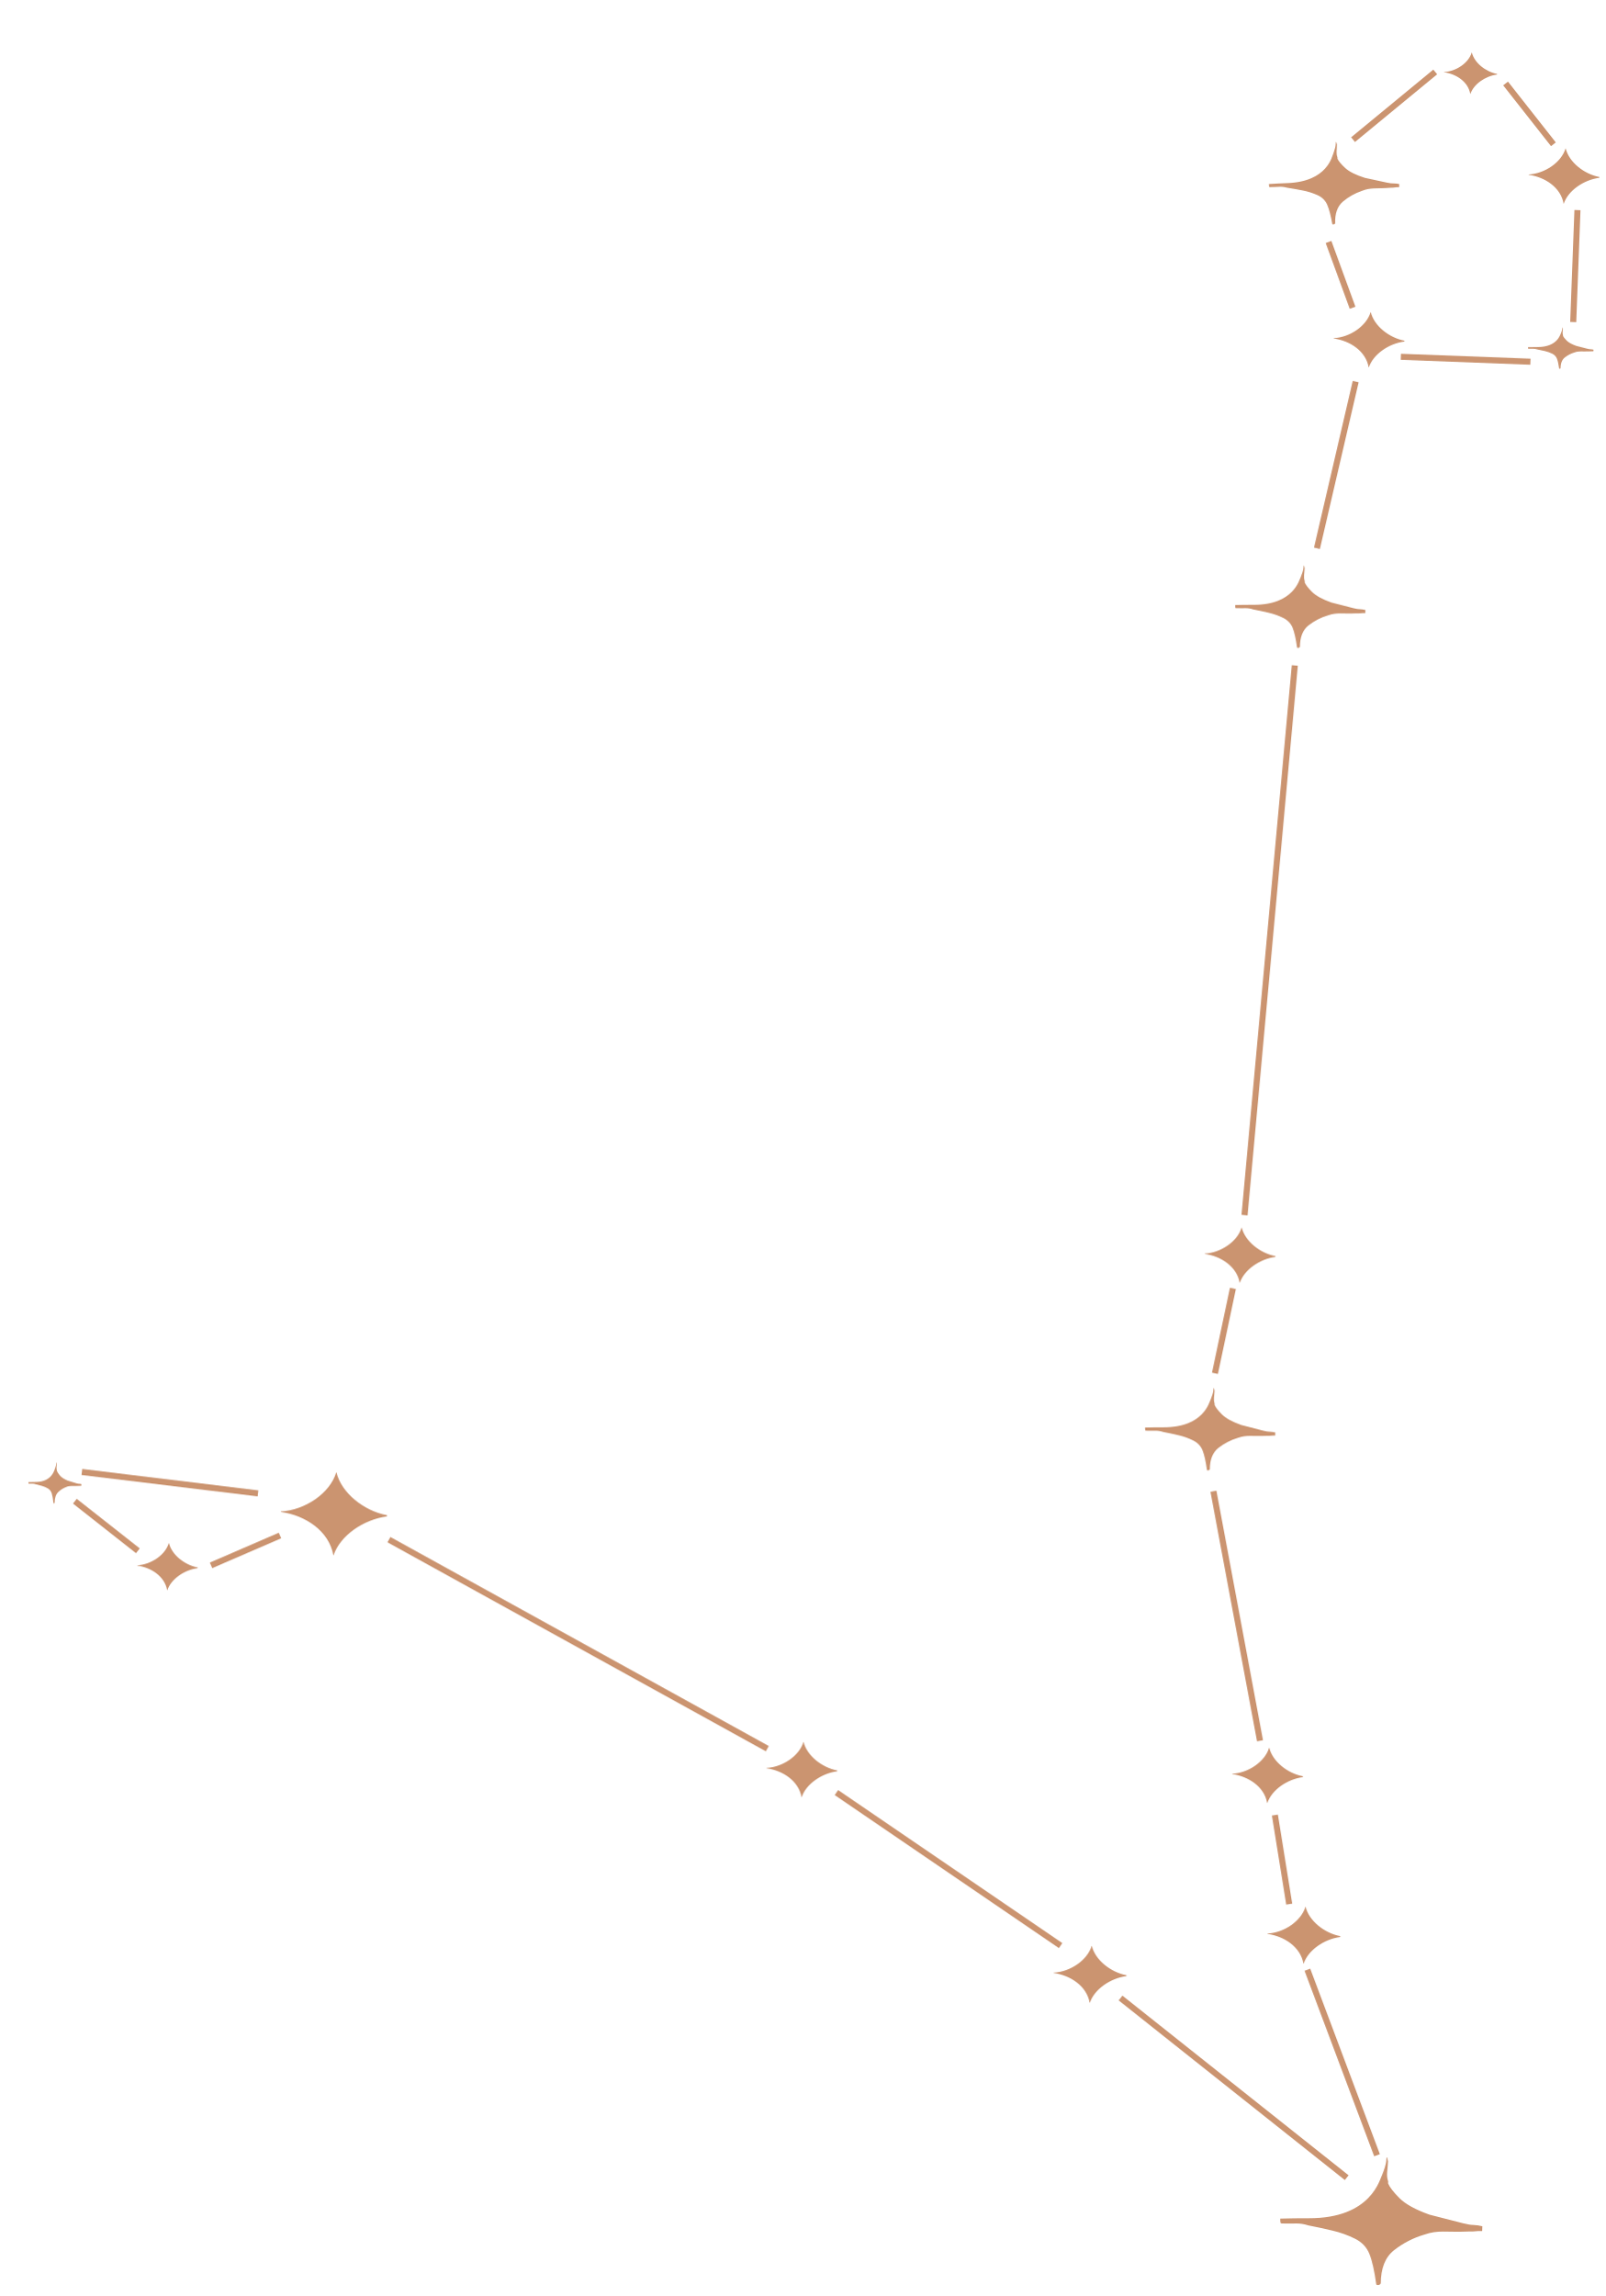
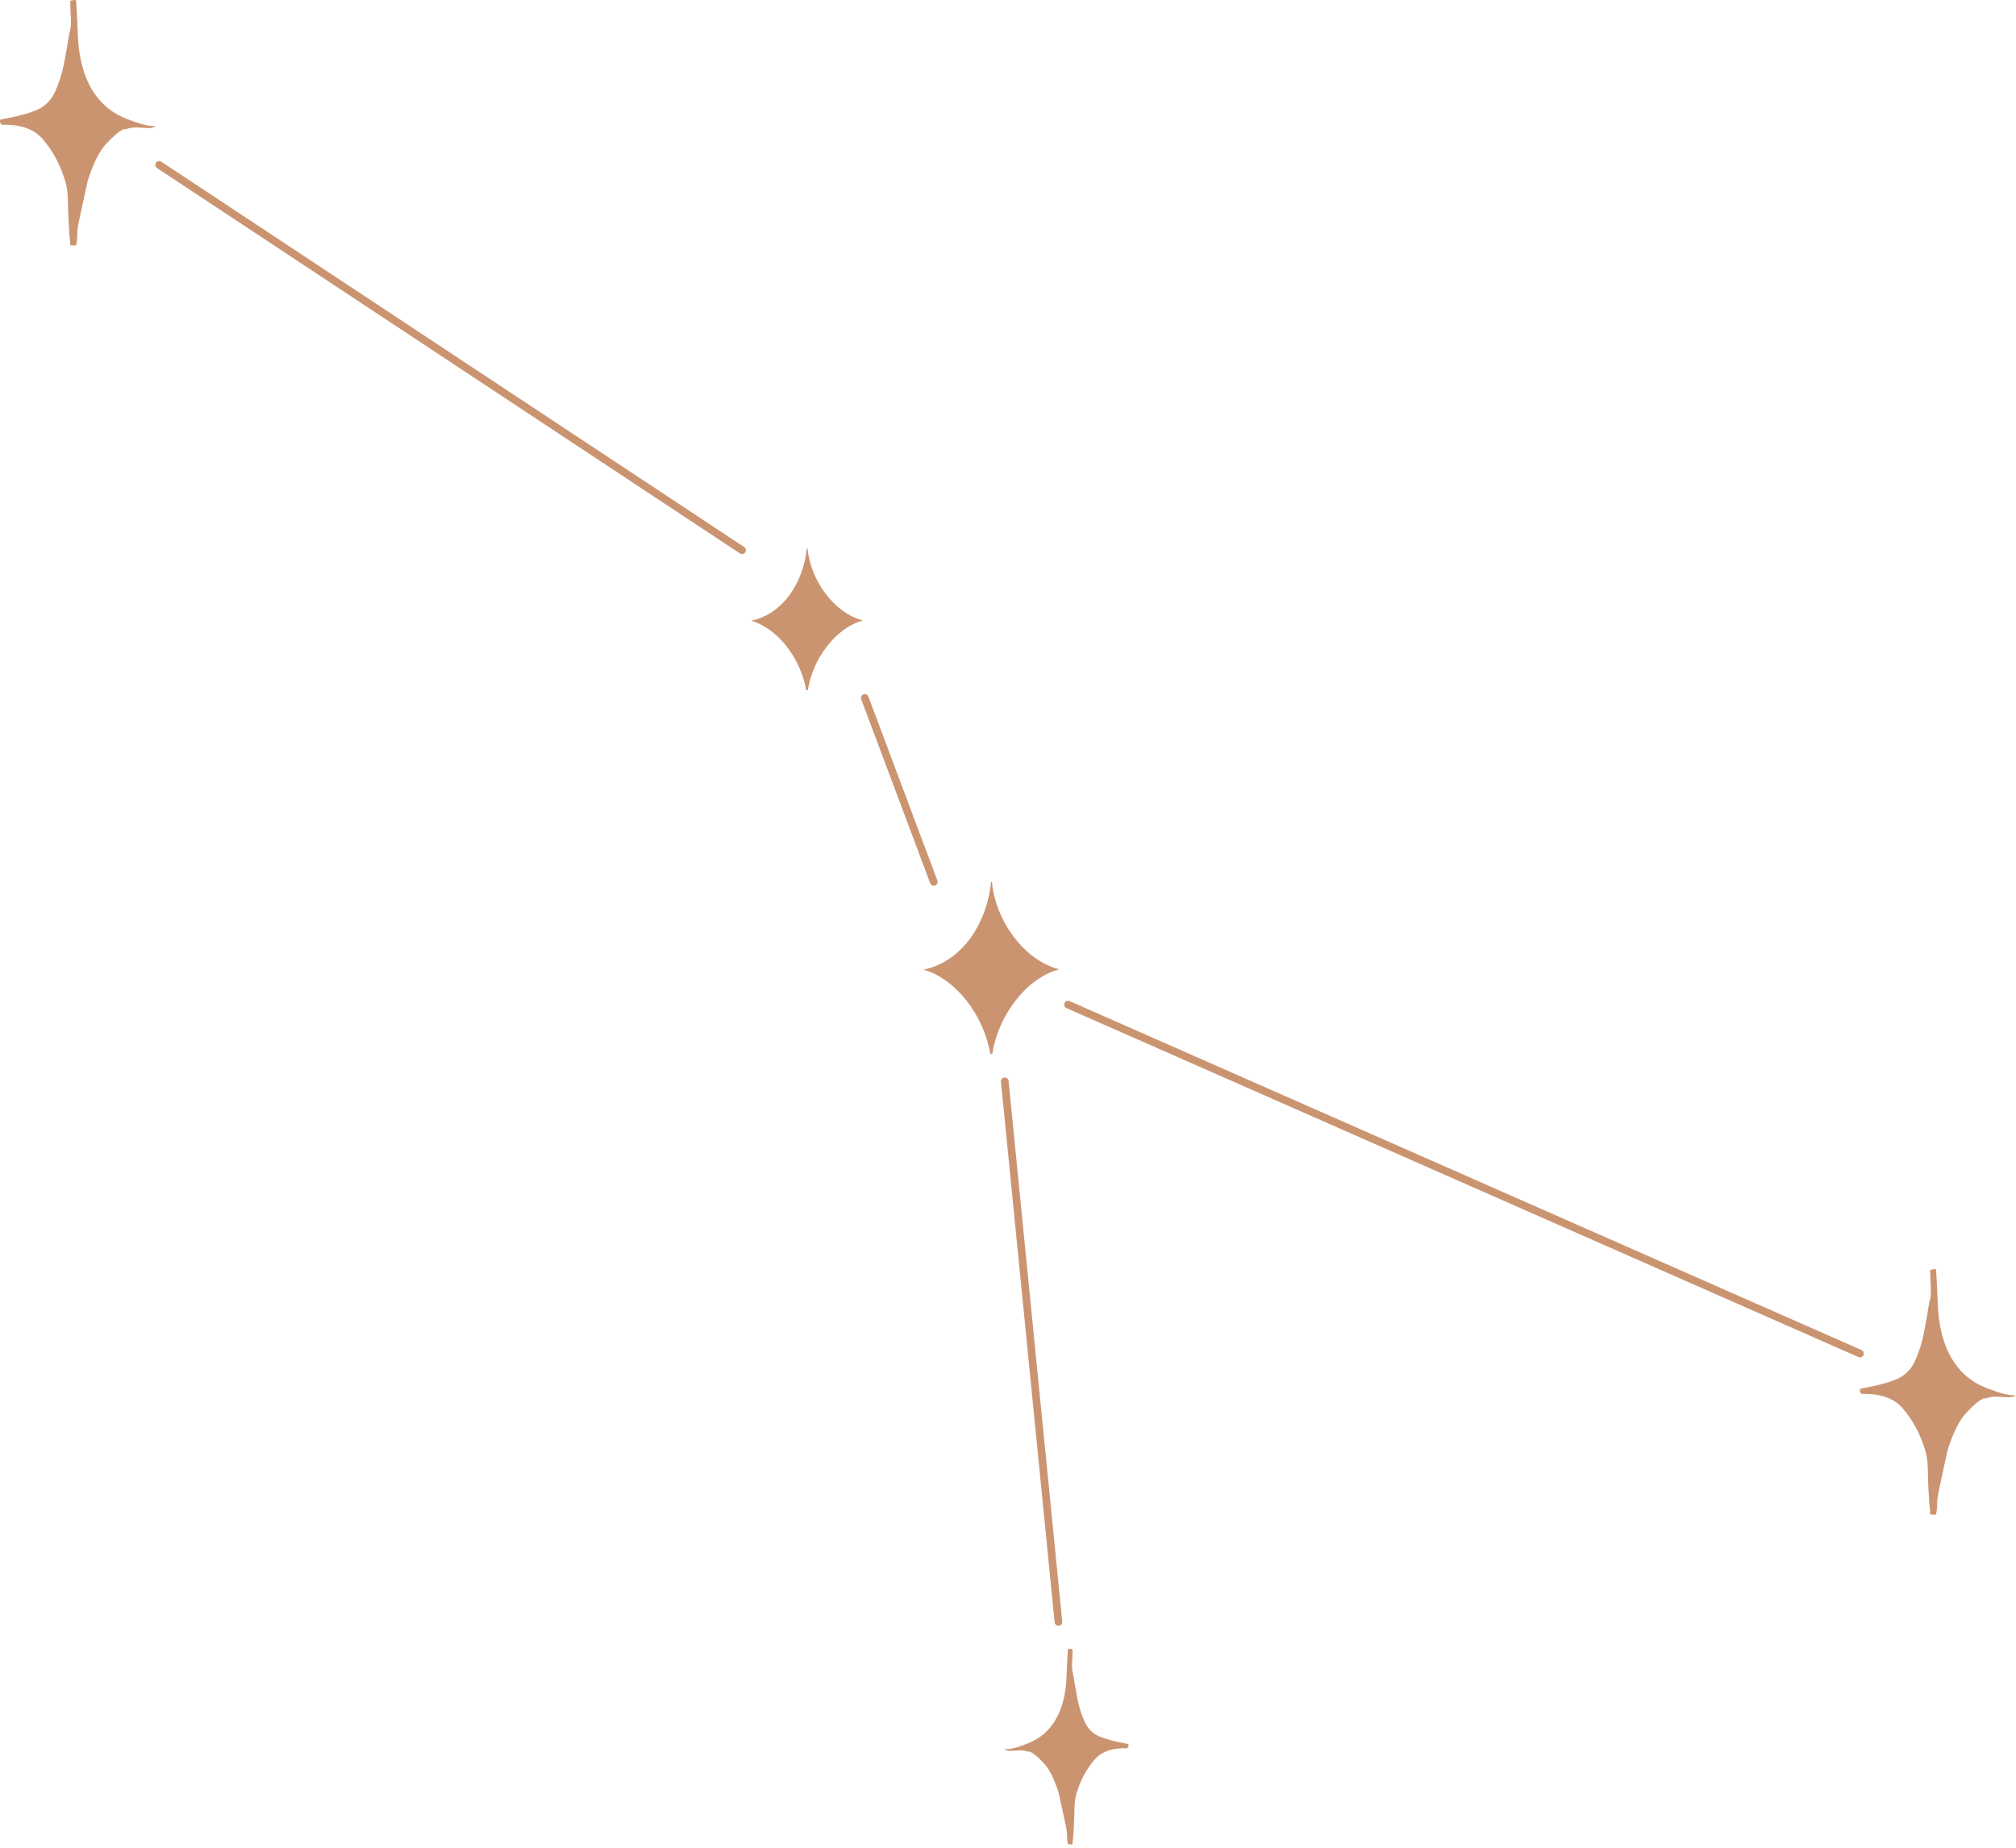
- <svg xmlns="http://www.w3.org/2000/svg" width="212" height="303" fill="none">
-   <path fill="#CB9470" d="M167.395 255.276c2.206-.121 4.443-1.648 5.014-3.534l.023.001c.452 1.856 2.479 3.476 4.575 3.874l-.004.113c-2.145.282-4.243 1.746-4.832 3.517l-.023-.001c-.393-2.216-2.542-3.614-4.755-3.925l.002-.045ZM139.16 260.438c2.207-.121 4.444-1.648 5.015-3.533v-.001l.022.001c.452 1.856 2.479 3.476 4.576 3.874l-.005.113c-2.144.282-4.243 1.746-4.832 3.517l-.023-.001c-.393-2.216-2.542-3.614-4.755-3.925l.002-.045ZM101.24 233.409c2.142-.117 4.315-1.6 4.869-3.43h.022c.439 1.803 2.407 3.376 4.443 3.762l-.005.11c-2.082.274-4.12 1.695-4.692 3.415l-.022-.001c-.381-2.152-2.468-3.51-4.617-3.812l.002-.044ZM37.097 199.544c3.214-.176 6.472-2.4 7.304-5.146l.033.001c.658 2.703 3.61 5.063 6.664 5.642l-.006.165c-3.124.411-6.18 2.543-7.039 5.123l-.033-.001c-.572-3.229-3.702-5.265-6.926-5.718l.003-.066ZM18.135 206.656c1.83-.1 3.685-1.366 4.158-2.93l.02.001c.374 1.539 2.055 2.883 3.793 3.212l-.004.094c-1.778.234-3.518 1.448-4.007 2.917l-.019-.001c-.325-1.838-2.107-2.997-3.942-3.255v-.038ZM159.11 165.502c2.143-.117 4.315-1.6 4.869-3.431l.022.001c.439 1.802 2.407 3.375 4.443 3.761l-.004.11c-2.083.274-4.12 1.696-4.692 3.416l-.023-.001c-.381-2.153-2.468-3.51-4.617-3.812l.002-.044ZM176.147 44.643c2.143-.117 4.315-1.6 4.869-3.43h.022c.439 1.802 2.407 3.376 4.443 3.761l-.004.11c-2.083.274-4.121 1.696-4.693 3.416h-.022c-.381-2.154-2.468-3.511-4.617-3.813l.002-.044ZM201.889 23.03c2.143-.117 4.315-1.6 4.869-3.43h.022c.439 1.803 2.407 3.376 4.443 3.762l-.004.11c-2.083.274-4.121 1.695-4.693 3.415h-.022c-.381-2.153-2.468-3.51-4.617-3.813l.002-.044ZM190.718 9.508c1.607-.088 3.236-1.2 3.651-2.573h.017c.329 1.352 1.805 2.532 3.332 2.822l-.003.082c-1.562.206-3.09 1.272-3.519 2.562h-.017c-.286-1.615-1.851-2.633-3.463-2.86l.002-.033ZM162.741 234.18c2.143-.118 4.315-1.6 4.869-3.431l.022.001c.439 1.802 2.408 3.375 4.443 3.761l-.004.11c-2.083.274-4.12 1.695-4.692 3.415l-.022-.001c-.382-2.152-2.469-3.51-4.617-3.811l.001-.044ZM182.236 301.625c-.237.074-.393.068-.468-.018-.244-1.78-.546-3.12-.904-4.019-.356-.899-.995-1.577-1.916-2.033a13.733 13.733 0 0 0-2.948-1.06 70.112 70.112 0 0 0-3.198-.69c-1.298-.407-1.675-.19-3.623-.264-.074-.088-.106-.301-.093-.636 1.252-.038 2.504-.053 3.752-.048 8.345.024 9.402-5.24 9.713-5.767.21-.504.521-1.387.54-1.877.022-.59.1-.546.229.135-.045 1.201-.28 1.746.017 2.657l-.01.253c.215.513.718 1.166 1.509 1.954.791.79 2.111 1.513 3.961 2.174 4.932 1.261 5.004 1.328 5.81 1.359a5.5 5.5 0 0 1 1.165.17l-.024.632c-.838-.031-.924.091-1.76.06-3.061.133-4.007-.244-5.876.41a11.857 11.857 0 0 0-4.005 2.062c-1.166.924-1.75 2.4-1.749 4.424-.077-.003-.119.037-.122.122ZM159.705 194.089c-.153.048-.253.044-.302-.011-.157-1.147-.351-2.011-.582-2.591-.229-.579-.641-1.016-1.234-1.31a8.908 8.908 0 0 0-1.901-.683 45.836 45.836 0 0 0-2.06-.445c-.837-.262-1.08-.122-2.335-.169-.048-.057-.068-.194-.06-.411a72.27 72.27 0 0 1 2.418-.03c5.378.015 6.059-3.377 6.259-3.717.135-.324.336-.893.348-1.209.014-.381.064-.352.148.087-.029.774-.18 1.125.011 1.712l-.006.163c.138.331.462.751.972 1.259.509.509 1.36.975 2.553 1.401 3.178.813 3.224.856 3.743.876.251.009.501.046.752.11l-.016.407c-.54-.02-.595.059-1.134.038-1.973.086-2.583-.156-3.787.265a7.64 7.64 0 0 0-2.581 1.328c-.752.596-1.128 1.547-1.127 2.852-.05-.002-.077.024-.079.078ZM171.604 85.498c-.153.048-.253.044-.301-.011-.158-1.147-.352-2.01-.583-2.59-.229-.58-.641-1.017-1.234-1.31a8.884 8.884 0 0 0-1.9-.684c-.674-.162-1.36-.31-2.061-.445-.837-.262-1.08-.122-2.335-.17-.047-.056-.068-.193-.06-.41a70.732 70.732 0 0 1 2.418-.03c5.378.015 6.059-3.377 6.26-3.717.134-.324.335-.893.347-1.21.015-.38.065-.351.148.088-.029.773-.18 1.125.011 1.712l-.006.163c.138.33.462.751.972 1.26.509.508 1.36.974 2.553 1.4 3.178.813 3.224.856 3.743.876.251.01.502.046.752.11l-.016.407c-.54-.02-.595.059-1.134.038-1.973.086-2.583-.156-3.787.265a7.65 7.65 0 0 0-2.581 1.328c-.752.596-1.128 1.547-1.127 2.852-.05-.002-.077.024-.079.078ZM176.262 29.59c-.151.052-.251.052-.302 0-.2-1.141-.427-1.997-.68-2.567-.251-.57-.679-.992-1.283-1.263a8.865 8.865 0 0 0-1.925-.61 45.834 45.834 0 0 0-2.075-.367c-.846-.23-1.084-.081-2.34-.081-.05-.055-.076-.192-.076-.408a70.9 70.9 0 0 1 2.416-.122c5.374-.188 5.926-3.604 6.114-3.95.122-.33.302-.906.302-1.223 0-.38.051-.353.151.082 0 .774-.138 1.13.075 1.71v.163c.151.326.491.734 1.019 1.222.529.49 1.397.923 2.604 1.304 3.207.691 3.255.733 3.774.733.252 0 .503.027.755.081v.408c-.541 0-.593.081-1.132.081-1.968.16-2.586-.059-3.774.407-.955.326-1.798.801-2.529 1.426-.728.623-1.068 1.588-1.019 2.892-.049 0-.075.027-.075.081ZM206.063 48.658c-.077.024-.127.022-.151-.006-.079-.576-.177-1.01-.293-1.302a1.22 1.22 0 0 0-.62-.658 4.483 4.483 0 0 0-.955-.343 23.35 23.35 0 0 0-1.036-.224c-.42-.132-.542-.061-1.173-.085-.024-.029-.035-.098-.03-.206.405-.012.81-.017 1.215-.016 2.702.008 3.044-1.697 3.145-1.867.068-.163.169-.45.175-.608.007-.191.032-.177.074.044-.014.389-.09.565.006.86l-.003.082c.069.166.232.377.488.633.256.255.684.49 1.283.704 1.597.408 1.62.43 1.881.44.127.005.252.023.378.055l-.008.205c-.271-.01-.299.03-.57.019-.991.043-1.298-.079-1.903.133a3.843 3.843 0 0 0-1.297.668c-.378.299-.567.777-.566 1.432-.025 0-.039.012-.04.04ZM7.182 198.461c-.062.024-.103.023-.122-.005-.06-.572-.136-1.003-.228-1.292a1.126 1.126 0 0 0-.498-.651 3.17 3.17 0 0 0-.772-.335c-.274-.078-.552-.15-.837-.215-.34-.128-.44-.057-.95-.076-.02-.029-.027-.097-.023-.205.328-.015.657-.023.985-.024 2.189-.011 2.478-1.709 2.561-1.88.056-.162.14-.448.146-.606.007-.19.027-.176.06.043-.015.387-.078.563-.002.856l-.003.082c.055.165.186.374.391.626.206.252.55.482 1.035.691 1.291.395 1.31.417 1.521.425.102.003.204.021.306.052l-.008.204c-.22-.009-.243.031-.462.023-.804.049-1.051-.07-1.543.145a3.014 3.014 0 0 0-1.055.673c-.309.301-.465.778-.47 1.43-.02-.001-.03.012-.032.039Z" />
-   <path stroke="#CB9470" stroke-width=".8" d="m177.858 287.502-29.868-23.718M140.074 256.864l-29.611-20.203M101.336 230.863l-49.971-27.594M34.072 197.162l-23.26-2.827M18.207 204.74l-8.32-6.546M27.87 206.663l9.106-3.939M181.864 284.538l-9.198-24.493M170.268 251.387l-1.892-11.755M166.411 229.822l-6.152-32.946M160.459 181.306l2.371-11.203M164.365 160.425l6.641-72.573M173.929 72.385l5.116-22.004M178.635 40.63l-3.176-8.688M185.011 47.102l17.11.648M207.772 42.512l.559-14.778M205.155 19.047l-6.316-8.028M178.697 18.435l10.853-8.936" />
+ <svg xmlns="http://www.w3.org/2000/svg" width="204" height="187" fill="none">
+   <path stroke="#CB9470" stroke-linecap="round" stroke-width=".776" d="m101.671 109.432 5.433 54.717M16.104 16.686l58.985 39M87.507 70.627l6.985 18.627M108.074 101.671l80.134 35.313" />
+   <path fill="#CB9470" d="M81.714 55.492c.305 3.285 2.71 6.536 5.554 7.281v.034c-2.743.779-5.046 3.894-5.52 7.044h-.169c-.542-3.184-2.844-6.231-5.52-7.01v-.034c3.285-.711 5.249-3.996 5.588-7.315h.067ZM100.374 89.253c.37 3.98 3.283 7.92 6.73 8.823v.04c-3.324.945-6.114 4.72-6.688 8.536h-.206c-.656-3.857-3.446-7.55-6.688-8.494v-.041c3.98-.862 6.36-4.842 6.77-8.864h.082ZM.058 12.527c-.077-.218-.077-.362 0-.435 1.645-.29 2.88-.617 3.704-.982.822-.362 1.43-.98 1.821-1.851.393-.872.687-1.798.882-2.778.196-.98.372-1.977.529-2.996.332-1.22.117-1.563.117-3.376C7.19.037 7.387 0 7.699 0c.079 1.163.137 2.325.176 3.486.271 7.755 5.201 8.552 5.702 8.823.475.177 1.306.435 1.763.435.55 0 .51.074-.118.218-1.117 0-1.632-.198-2.468.11h-.235c-.47.217-1.059.707-1.764 1.47-.706.763-1.331 2.015-1.88 3.758-.999 4.627-1.059 4.696-1.059 5.446 0 .363-.039.726-.117 1.09H7.11c0-.78-.118-.856-.118-1.634-.231-2.84.086-3.733-.587-5.446a11.026 11.026 0 0 0-2.058-3.65c-.9-1.051-2.292-1.541-4.173-1.47 0-.071-.039-.109-.117-.109ZM188.266 140.974c-.077-.217-.077-.362 0-.435 1.645-.29 2.88-.617 3.704-.981.822-.363 1.43-.981 1.821-1.852.393-.872.687-1.797.882-2.778.197-.98.373-1.977.529-2.995.332-1.221.117-1.564.117-3.377.079-.071.276-.109.588-.109.079 1.163.138 2.325.176 3.486.272 7.756 5.201 8.552 5.702 8.823.475.177 1.307.436 1.763.436.549 0 .511.073-.117.218-1.118 0-1.633-.199-2.469.109h-.235c-.47.218-1.059.708-1.763 1.47-.706.763-1.332 2.015-1.881 3.758-.999 4.628-1.058 4.697-1.058 5.447 0 .362-.039.725-.118 1.089h-.588c0-.781-.117-.856-.117-1.634-.232-2.84.085-3.732-.588-5.446a11.038 11.038 0 0 0-2.057-3.649c-.9-1.052-2.293-1.542-4.173-1.471 0-.071-.039-.109-.118-.109ZM114.156 176.847c.061-.173.061-.288 0-.347-1.311-.23-2.295-.491-2.952-.781-.655-.289-1.14-.781-1.451-1.476a10.262 10.262 0 0 1-.703-2.213 51.981 51.981 0 0 1-.421-2.388c-.265-.972-.094-1.246-.094-2.69-.063-.057-.22-.087-.468-.087-.063.926-.11 1.853-.141 2.778-.216 6.18-4.144 6.815-4.543 7.031-.379.141-1.041.347-1.405.347-.438 0-.407.058.094.173.89 0 1.3-.158 1.967.087h.187c.374.174.843.564 1.405 1.172.563.608 1.061 1.606 1.499 2.995.795 3.687.843 3.742.843 4.34 0 .289.031.578.094.868h.469c0-.622.093-.682.093-1.302.184-2.263-.068-2.974.468-4.34a8.783 8.783 0 0 1 1.64-2.908c.717-.838 1.826-1.229 3.325-1.172 0-.057.031-.087.094-.087Z" />
</svg>
